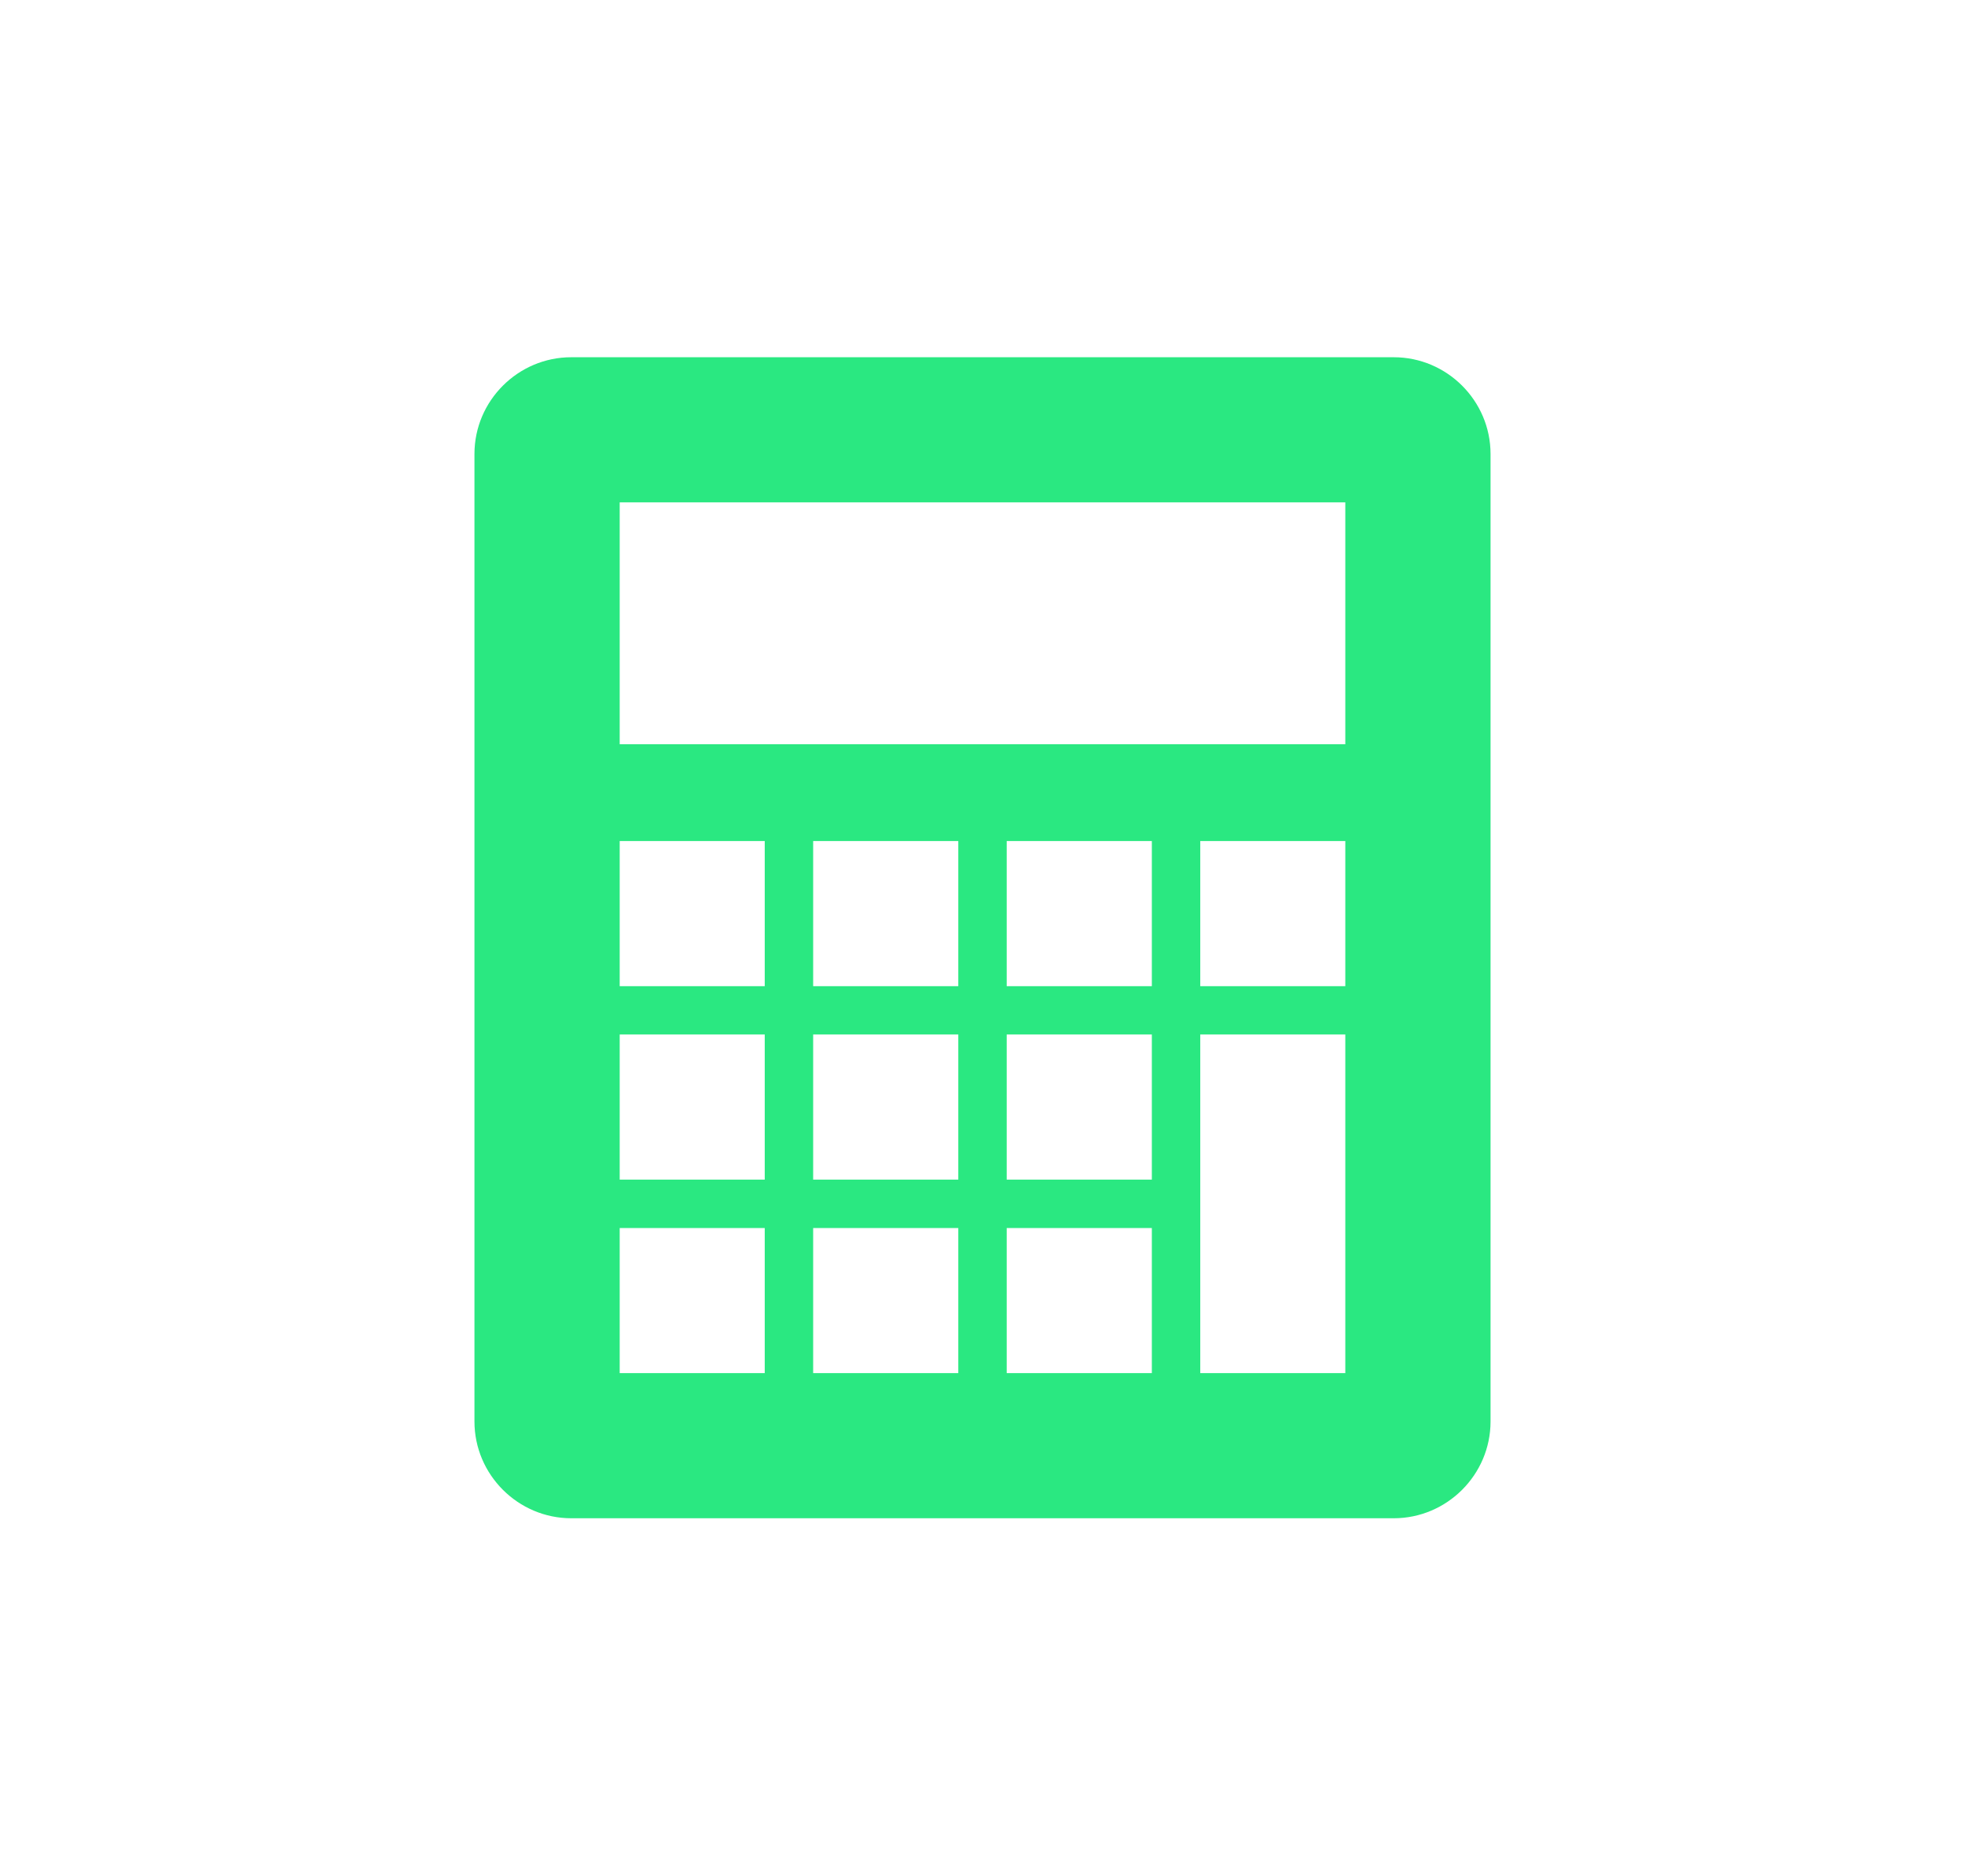
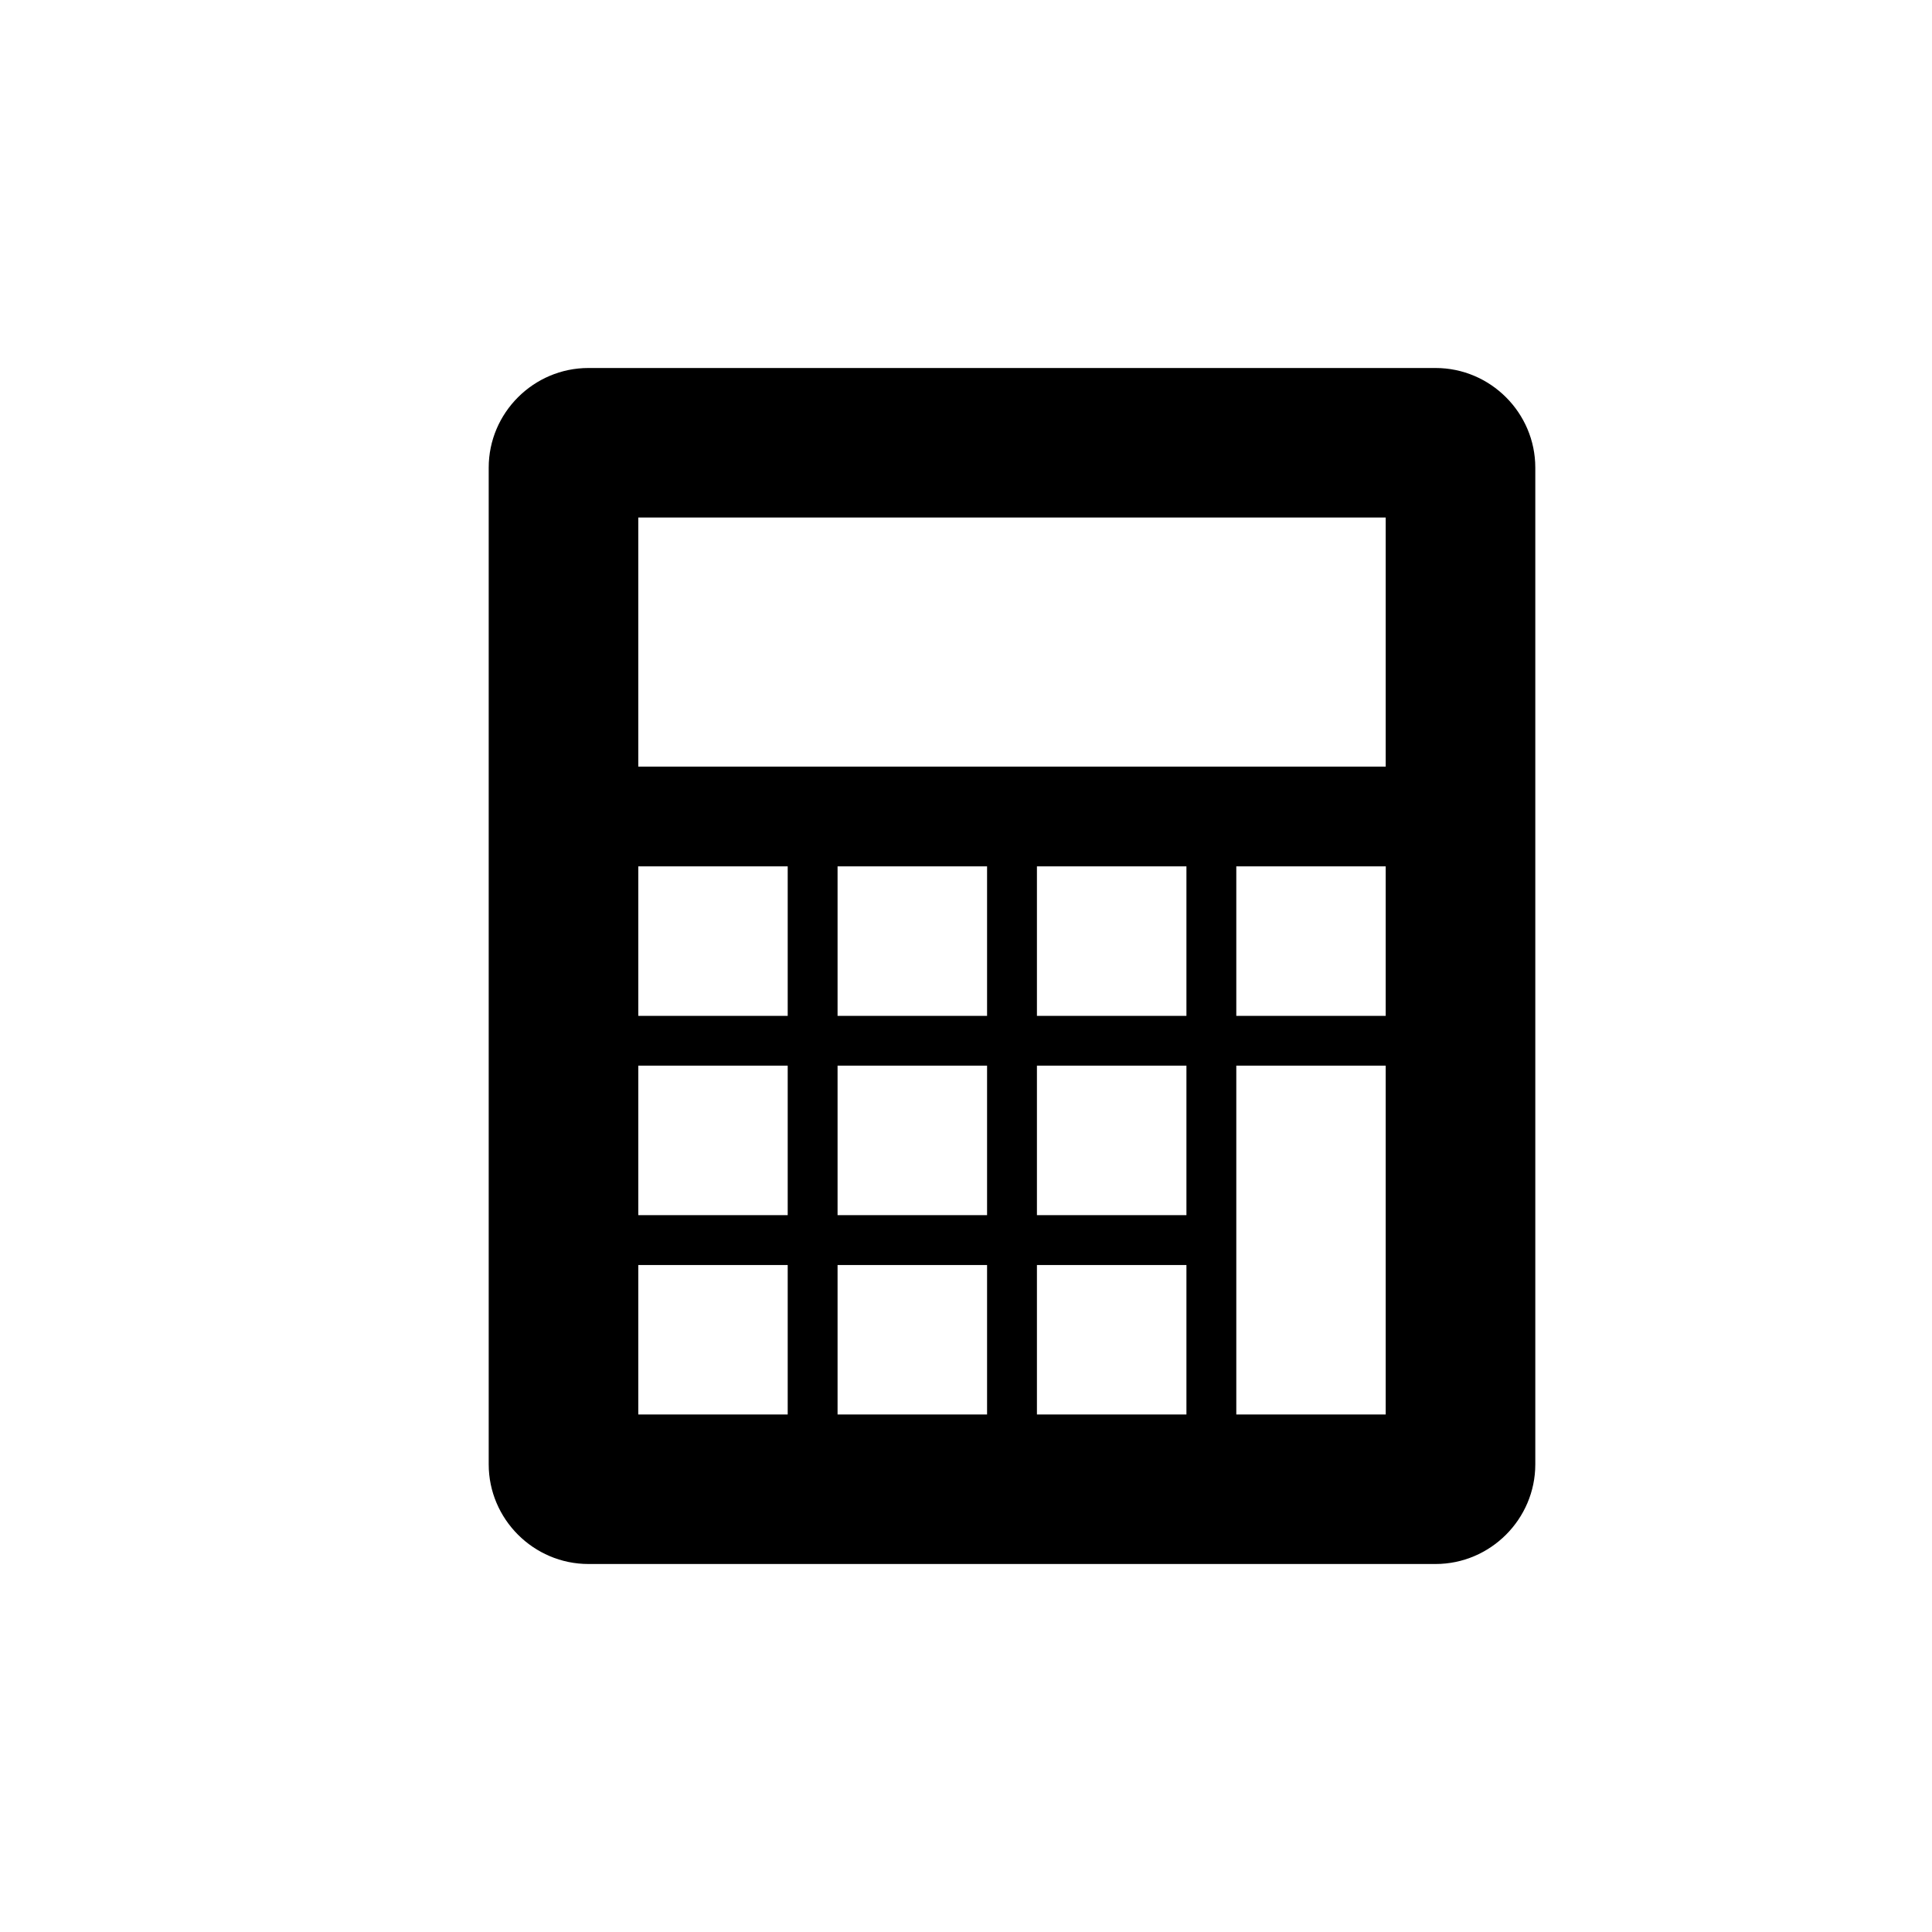
- <svg xmlns="http://www.w3.org/2000/svg" width="22" height="21" viewBox="0 0 22 21" fill="none">
-   <path d="M6.396 4C5.8 4 5.312 4.487 5.312 5.083V15.917C5.312 16.512 5.8 17 6.396 17H15.604C16.2 17 16.688 16.512 16.688 15.917V5.083C16.688 4.487 16.2 4 15.604 4H6.396ZM8.562 15.375H6.938V13.75H8.562V15.375ZM8.562 13.208H6.938V11.583H8.562V13.208ZM8.562 11.042H6.938V9.417H8.562V11.042ZM10.729 15.375H9.104V13.75H10.729V15.375ZM10.729 13.208H9.104V11.583H10.729V13.208ZM10.729 11.042H9.104V9.417H10.729V11.042ZM12.896 15.375H11.271V13.75H12.896V15.375ZM12.896 13.208H11.271V11.583H12.896V13.208ZM12.896 11.042H11.271V9.417H12.896V11.042ZM15.062 15.375H13.438V11.583H15.062V15.375ZM15.062 11.042H13.438V9.417H15.062V11.042ZM15.062 8.333H6.938V5.625H15.062V8.333Z" fill="#2AE881" />
+ <svg xmlns="http://www.w3.org/2000/svg" width="21" height="21" viewBox="0 0 21 21" fill="none">
+   <path d="M6.396 4C5.8 4 5.312 4.487 5.312 5.083V15.917C5.312 16.512 5.8 17 6.396 17H15.604C16.2 17 16.688 16.512 16.688 15.917V5.083C16.688 4.487 16.2 4 15.604 4H6.396ZM8.562 15.375H6.938V13.75H8.562V15.375ZM8.562 13.208H6.938V11.583H8.562V13.208ZM8.562 11.042H6.938V9.417H8.562V11.042ZM10.729 15.375H9.104V13.75H10.729V15.375ZM10.729 13.208H9.104V11.583H10.729V13.208ZM10.729 11.042H9.104V9.417H10.729V11.042ZM12.896 15.375H11.271V13.75H12.896V15.375ZM12.896 13.208H11.271V11.583H12.896V13.208ZM12.896 11.042H11.271V9.417H12.896V11.042ZM15.062 15.375H13.438V11.583H15.062V15.375ZM15.062 11.042H13.438V9.417H15.062V11.042ZM15.062 8.333H6.938V5.625H15.062V8.333Z" fill="#000000" />
</svg>
